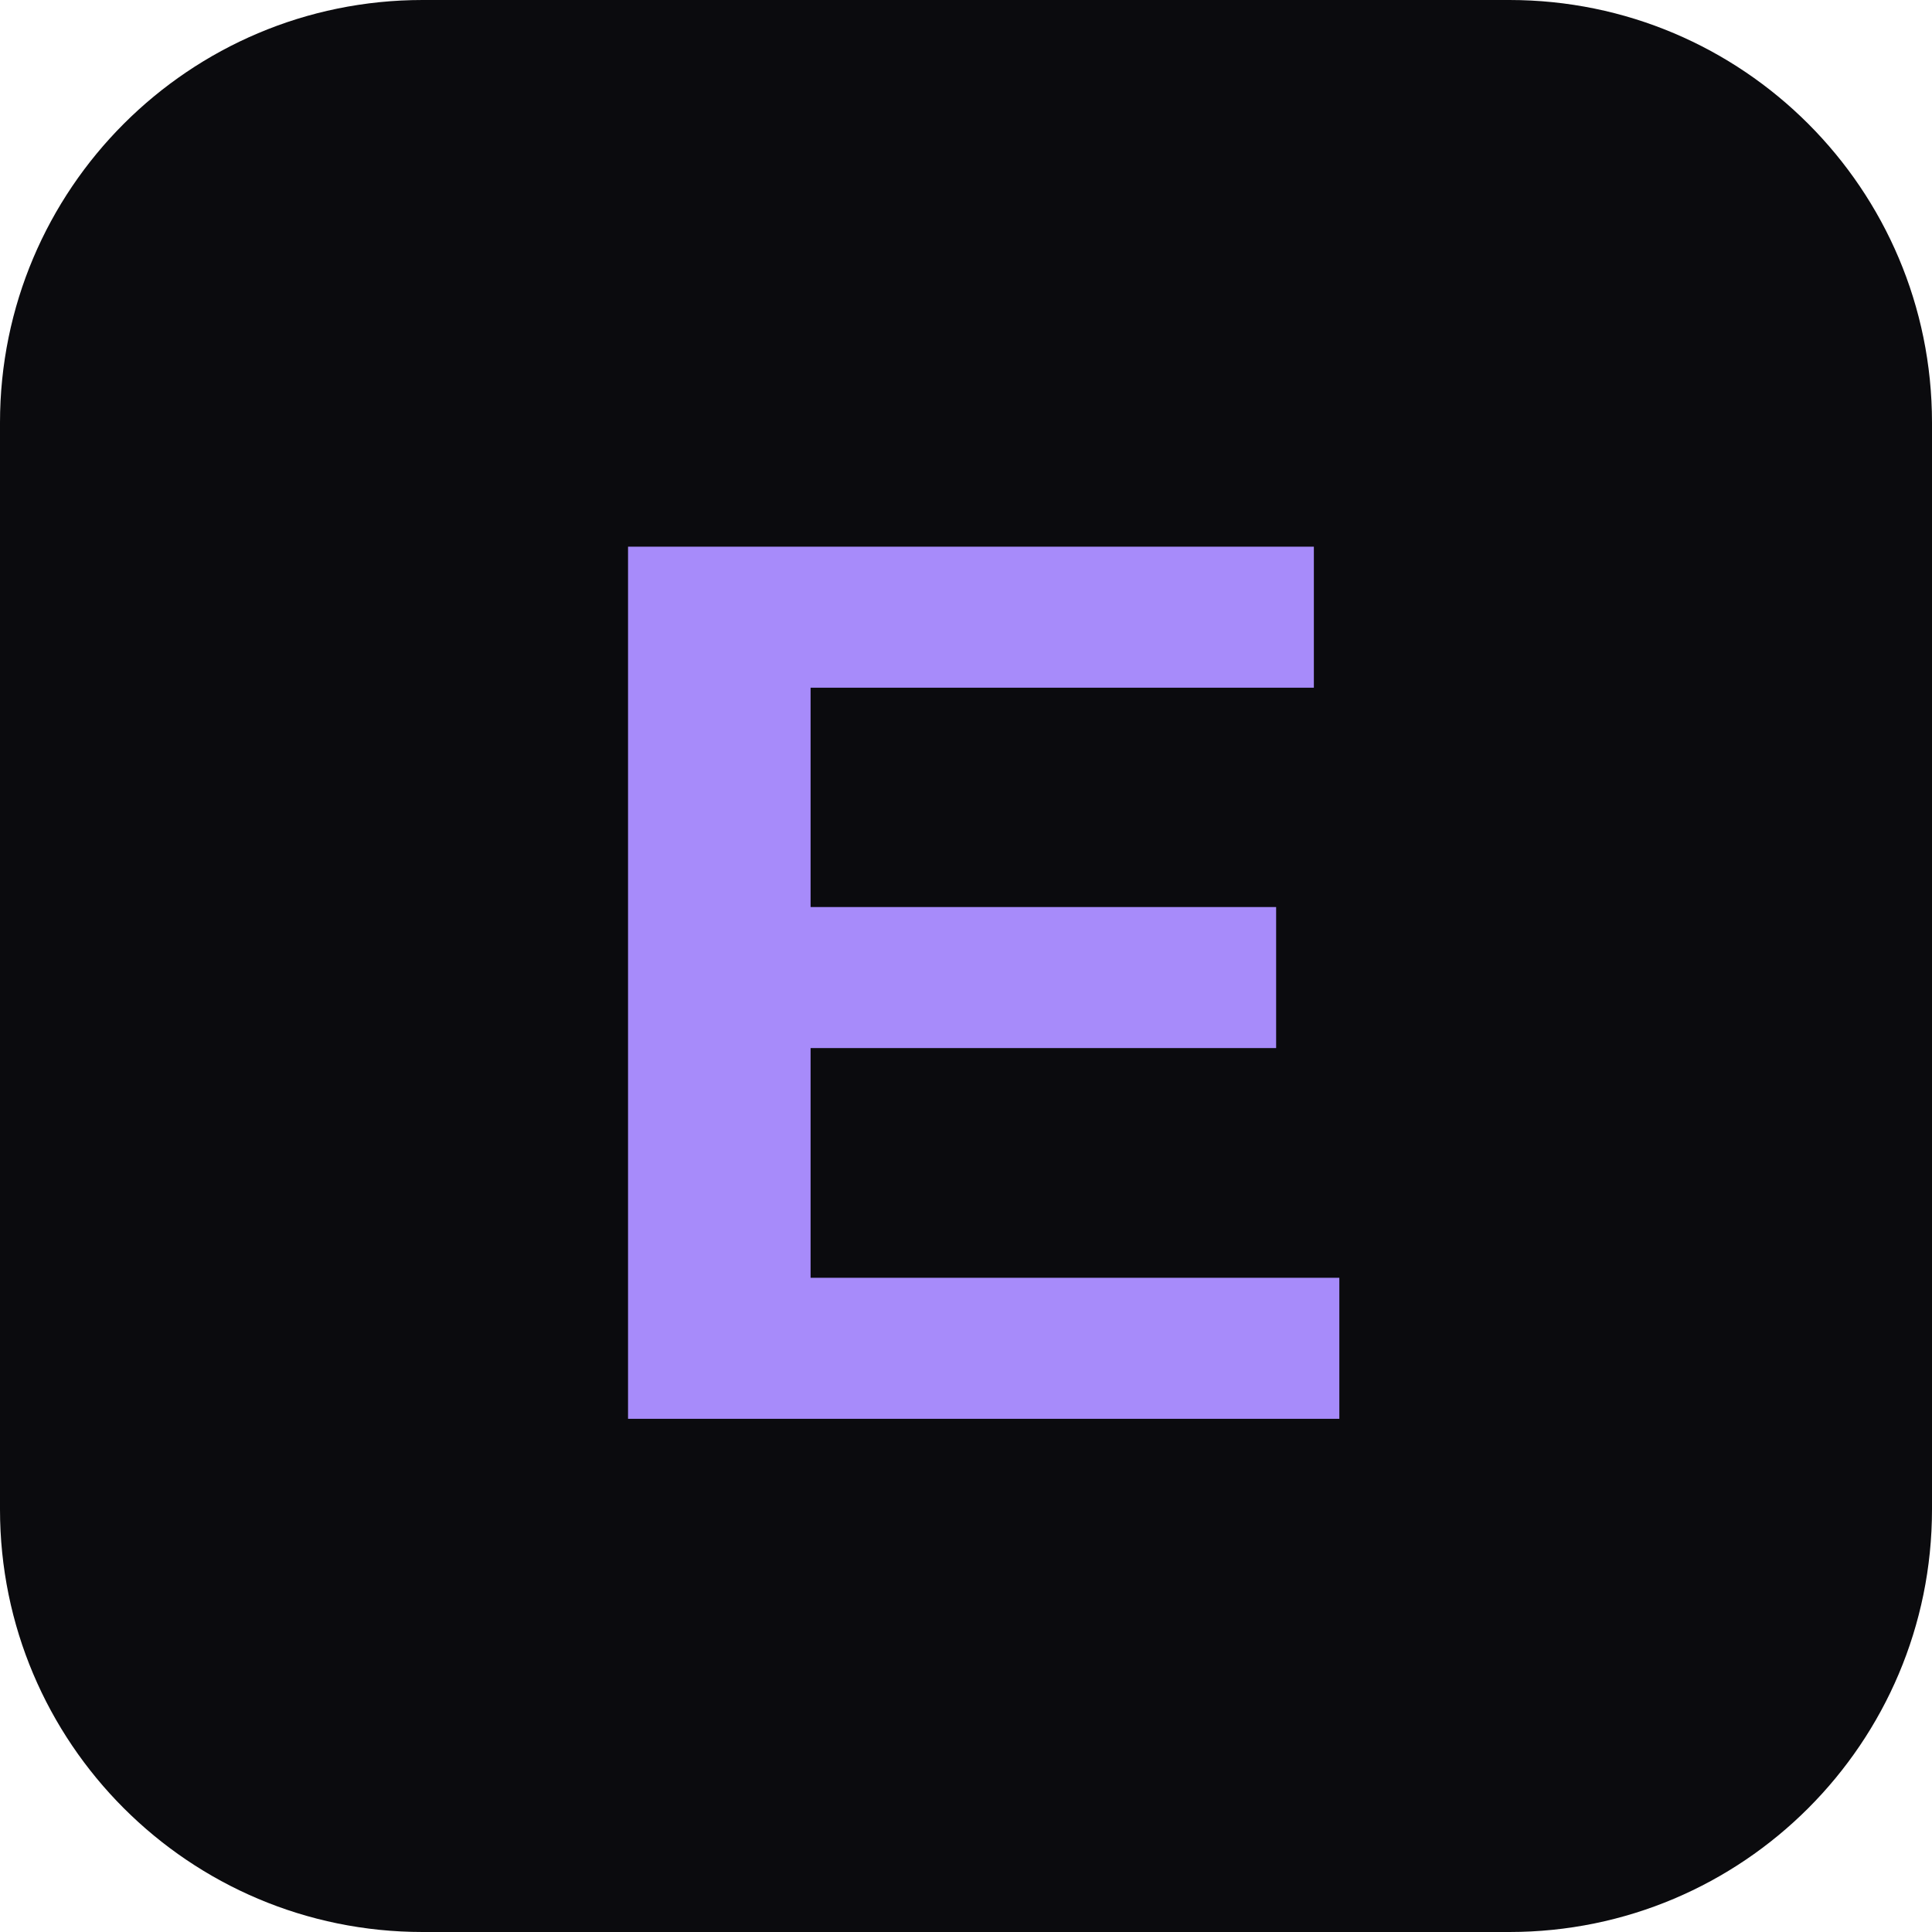
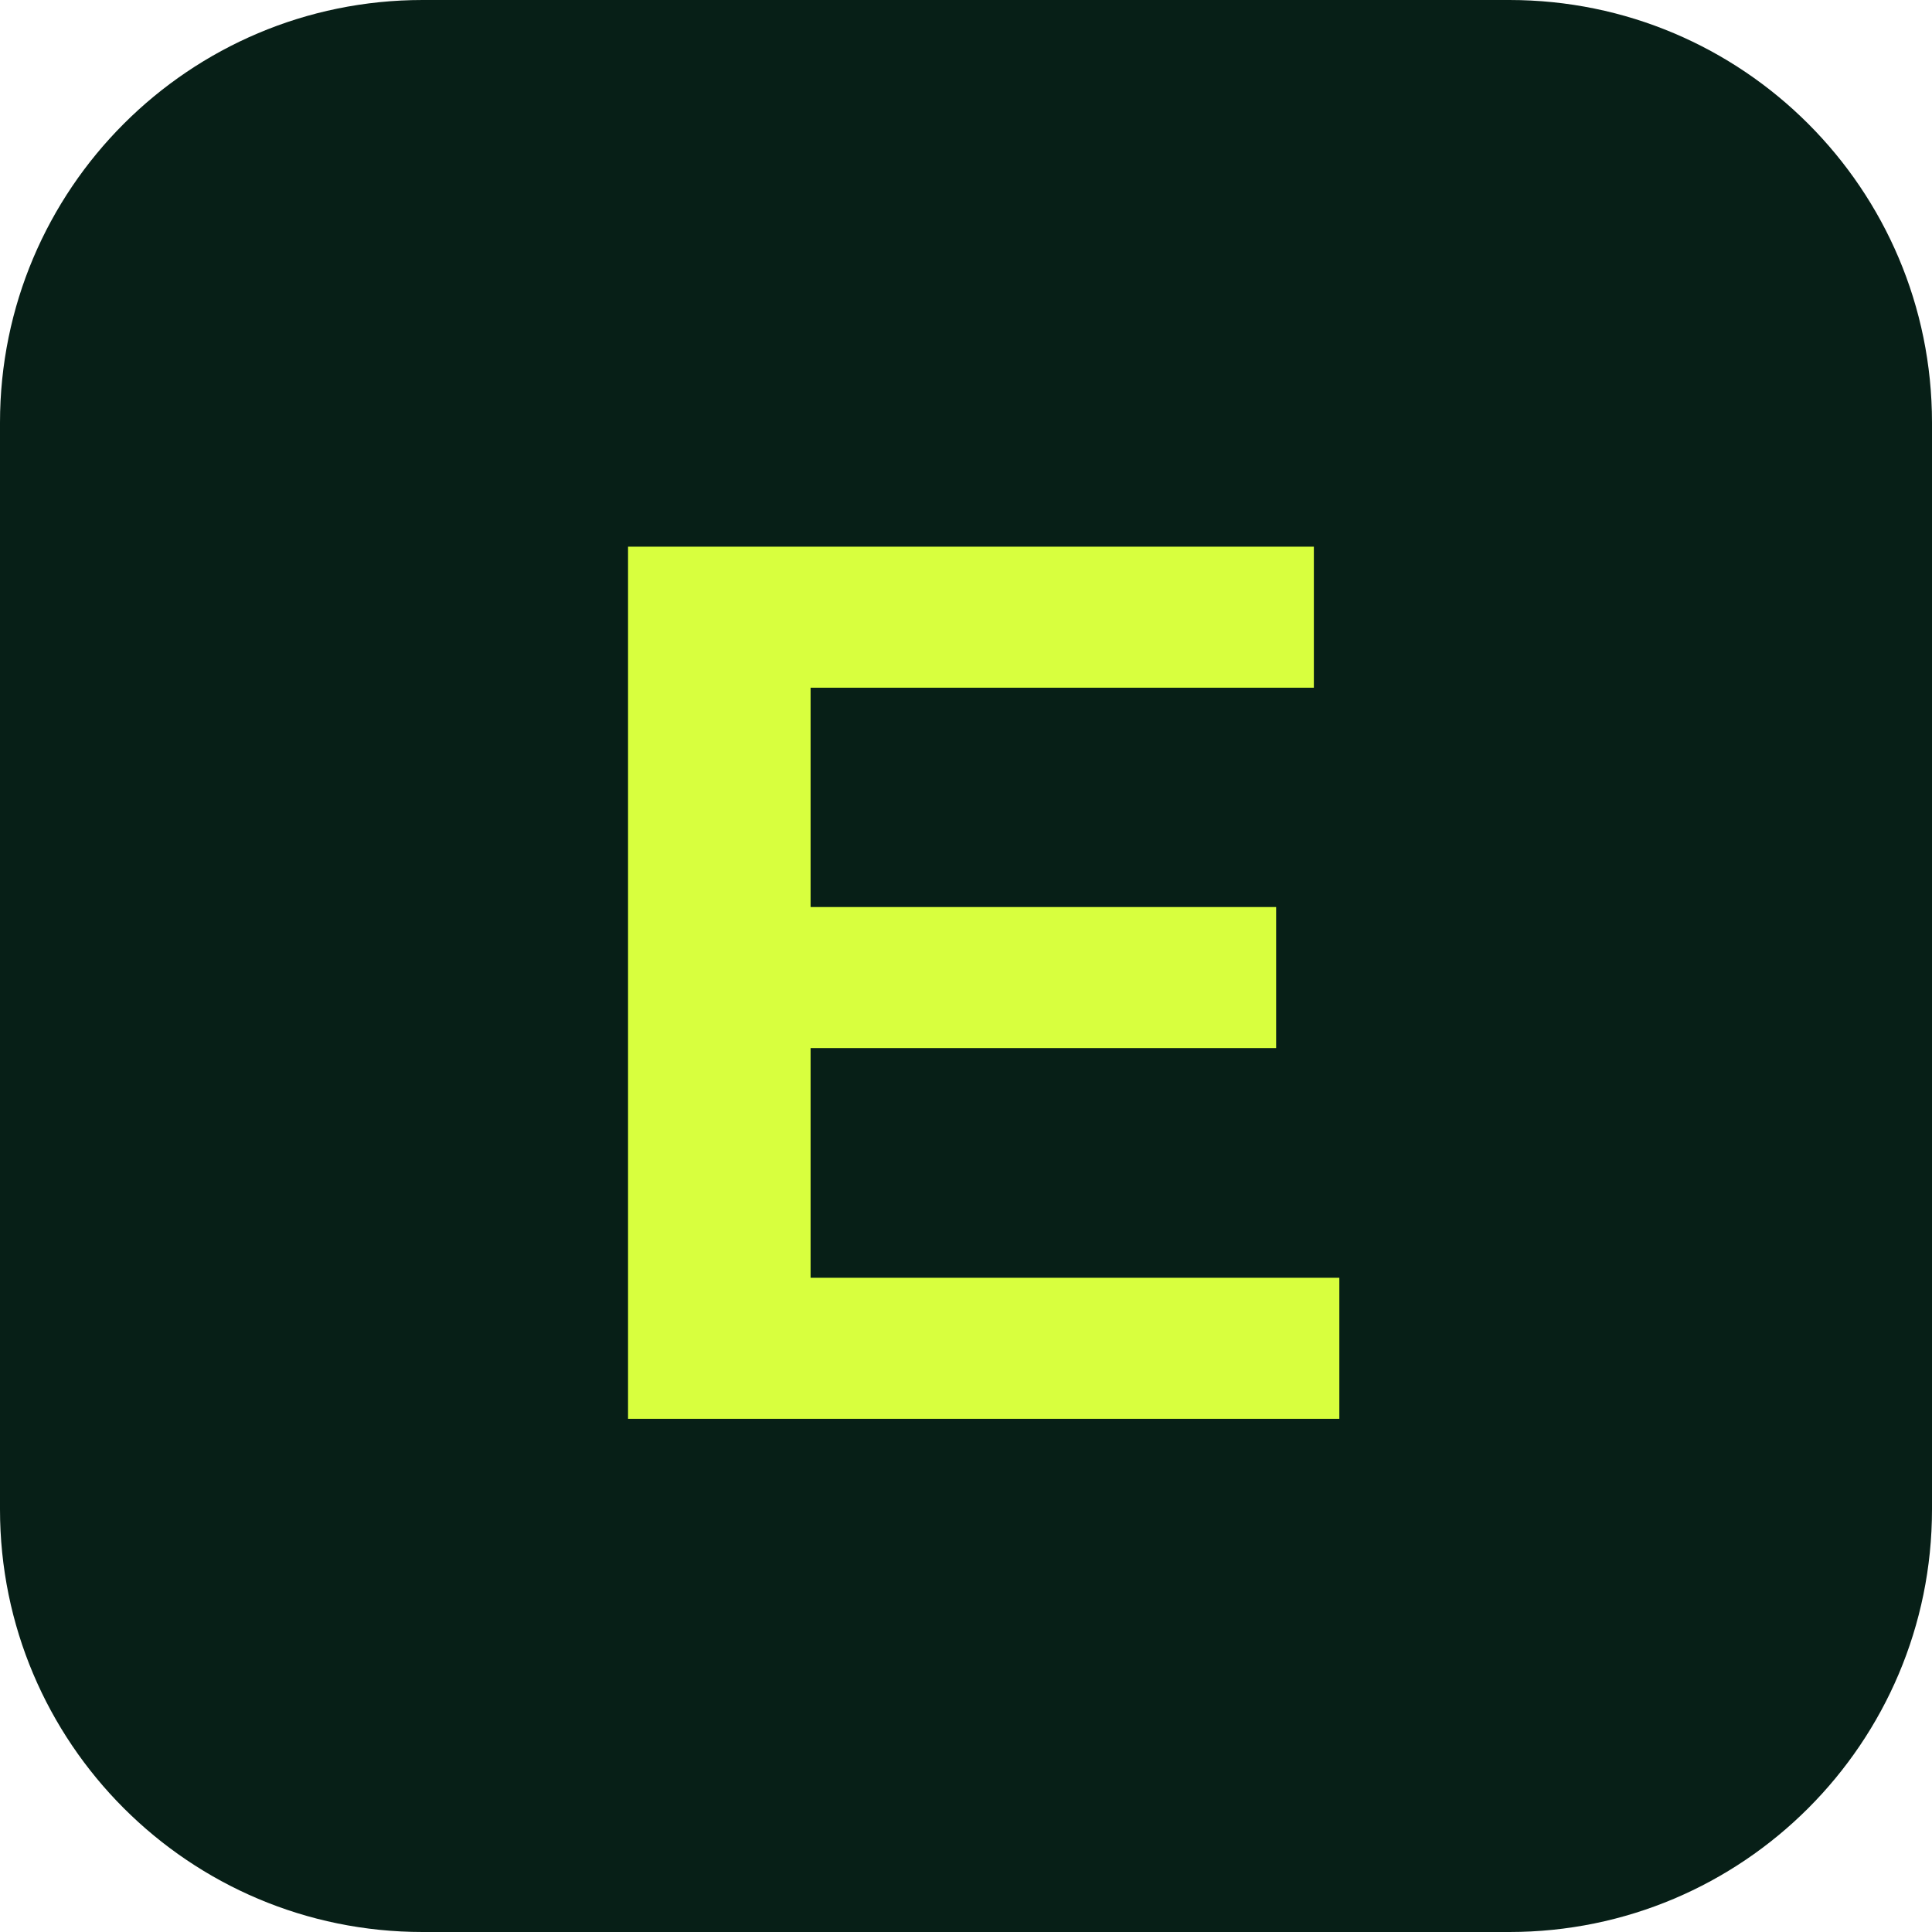
<svg xmlns="http://www.w3.org/2000/svg" viewBox="0 0 64 64">
-   <rect width="64" height="64" rx="14" fill="#0b0b0e" />
-   <text x="32" y="47" font-family="Arial Black,Arial,sans-serif" font-weight="900" font-size="42" text-anchor="middle" fill="#a78bfa">E</text>
+   <rect width="64" height="64" rx="14" fill="#071f17" />
+   <text x="32" y="47" font-family="Arial Black,Arial,sans-serif" font-weight="900" font-size="42" text-anchor="middle" fill="#d8ff3e">E</text>
</svg>
